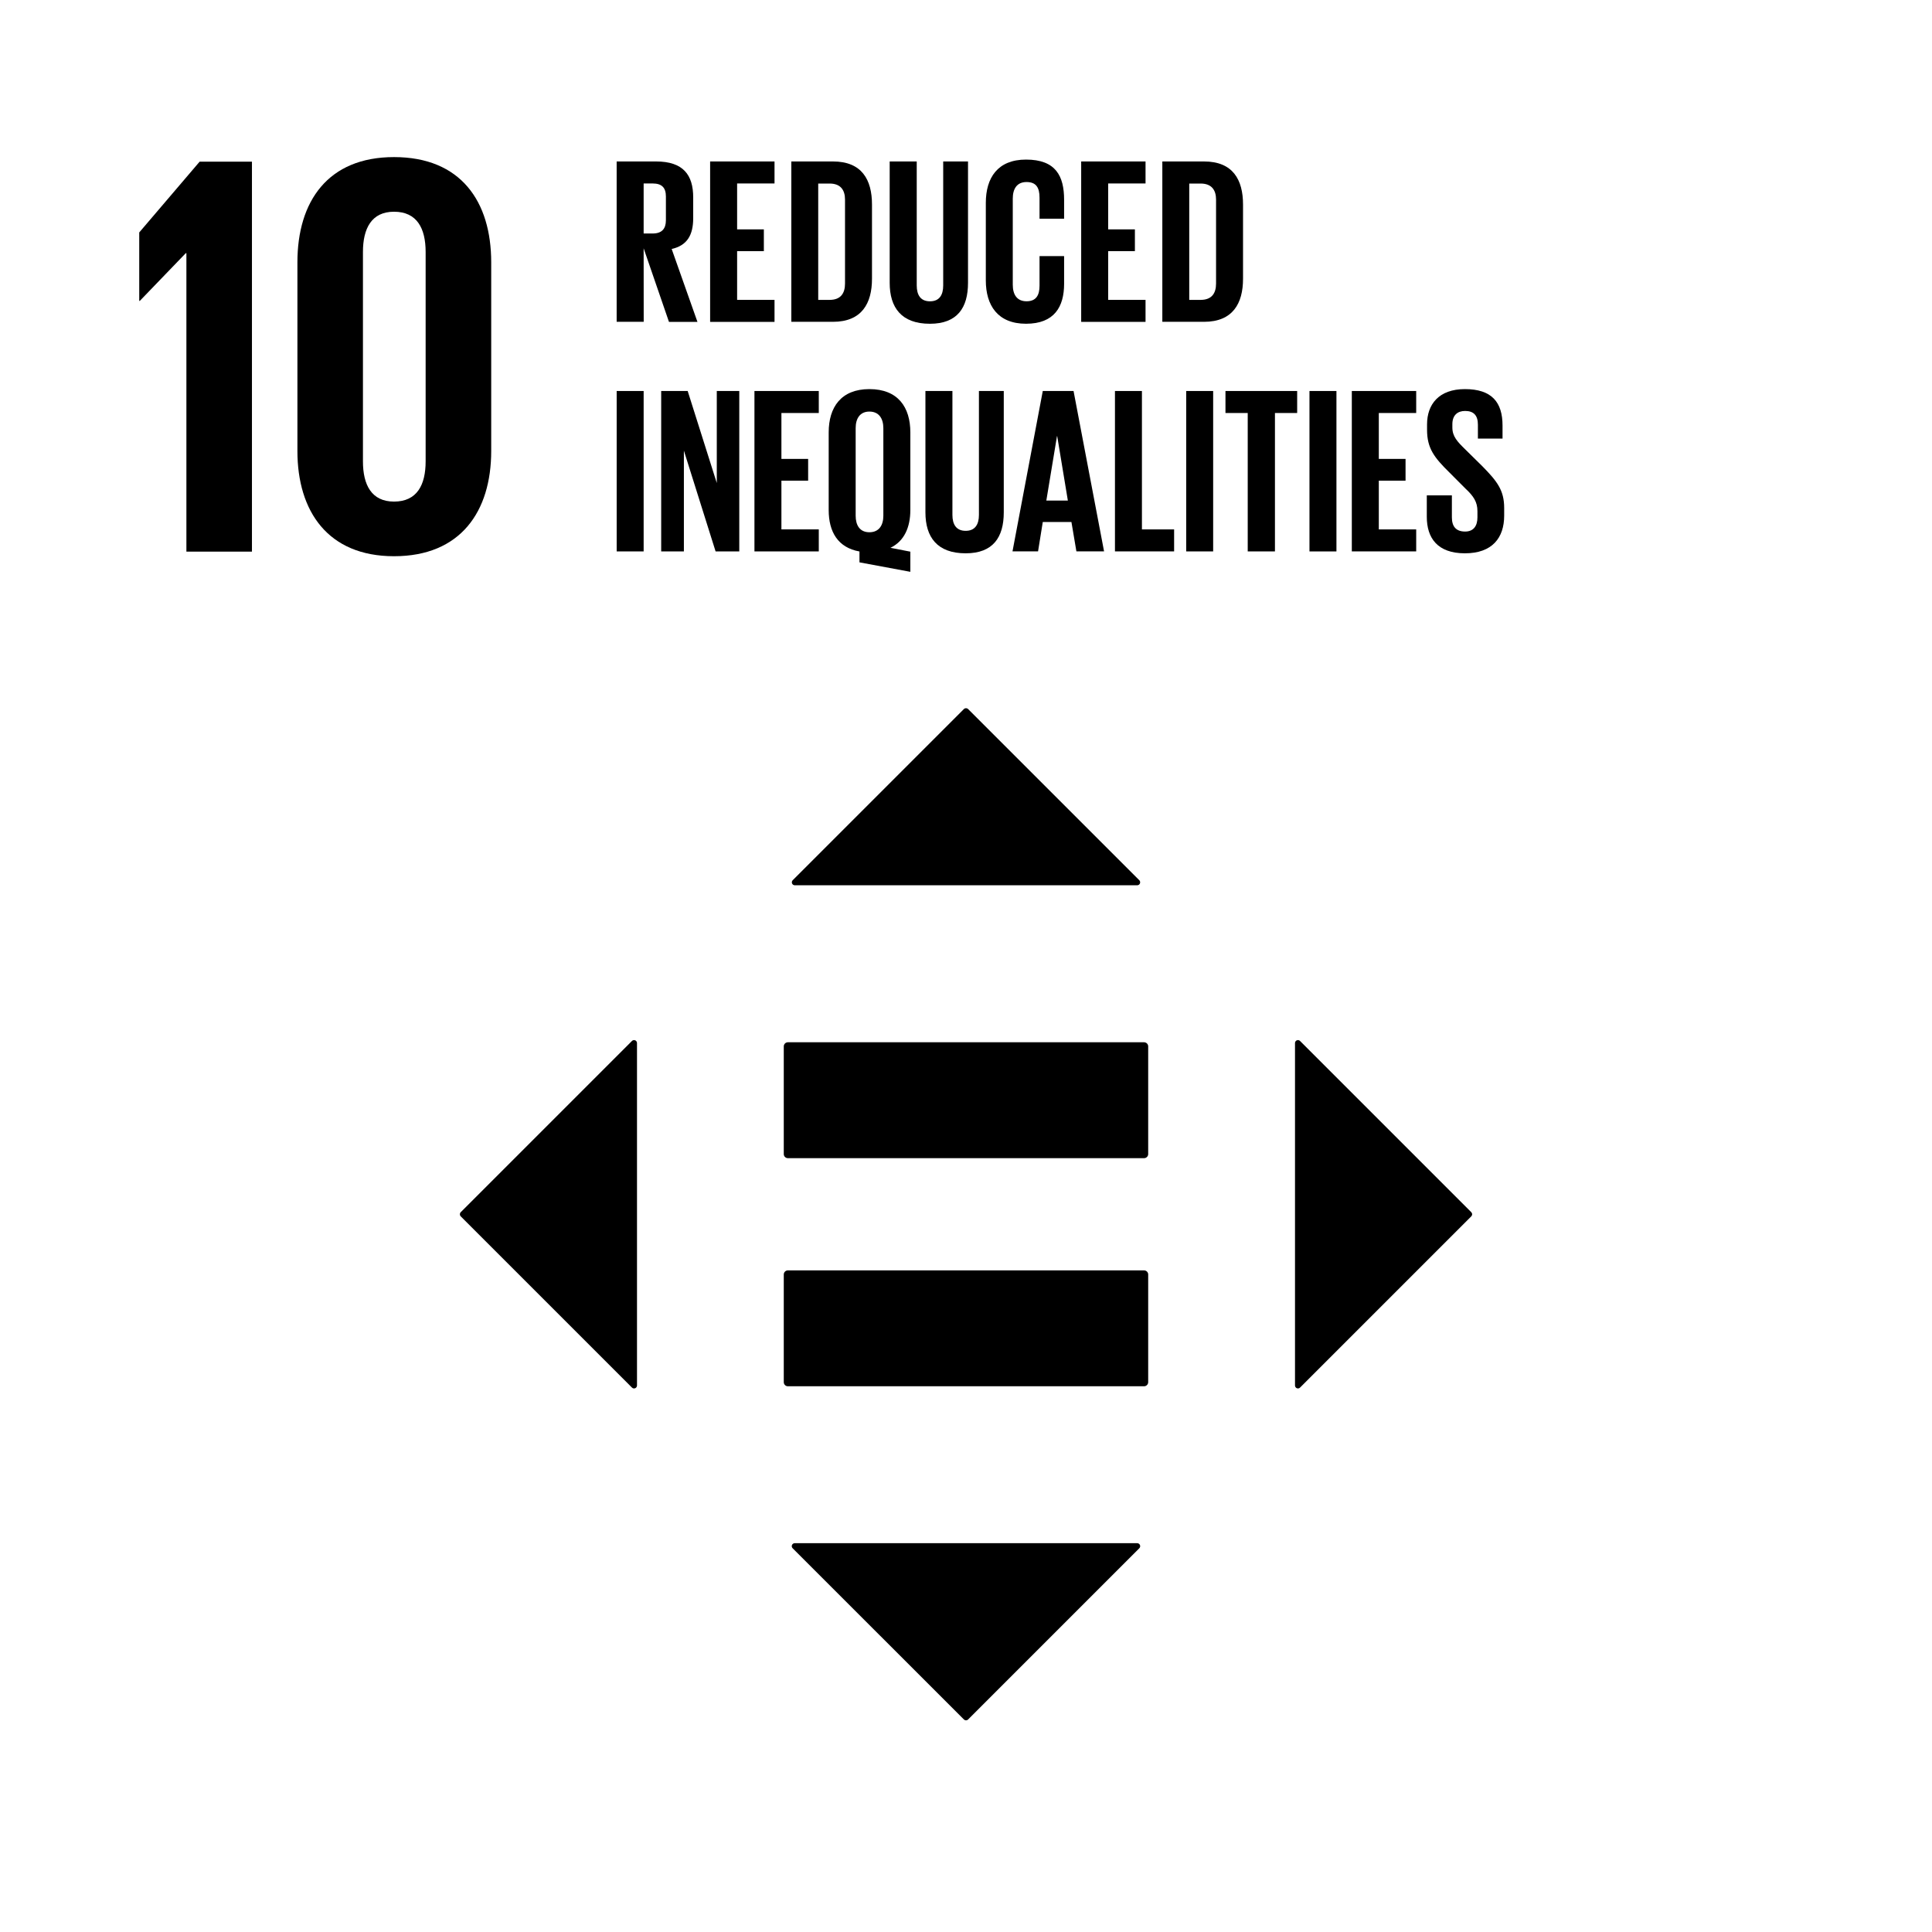
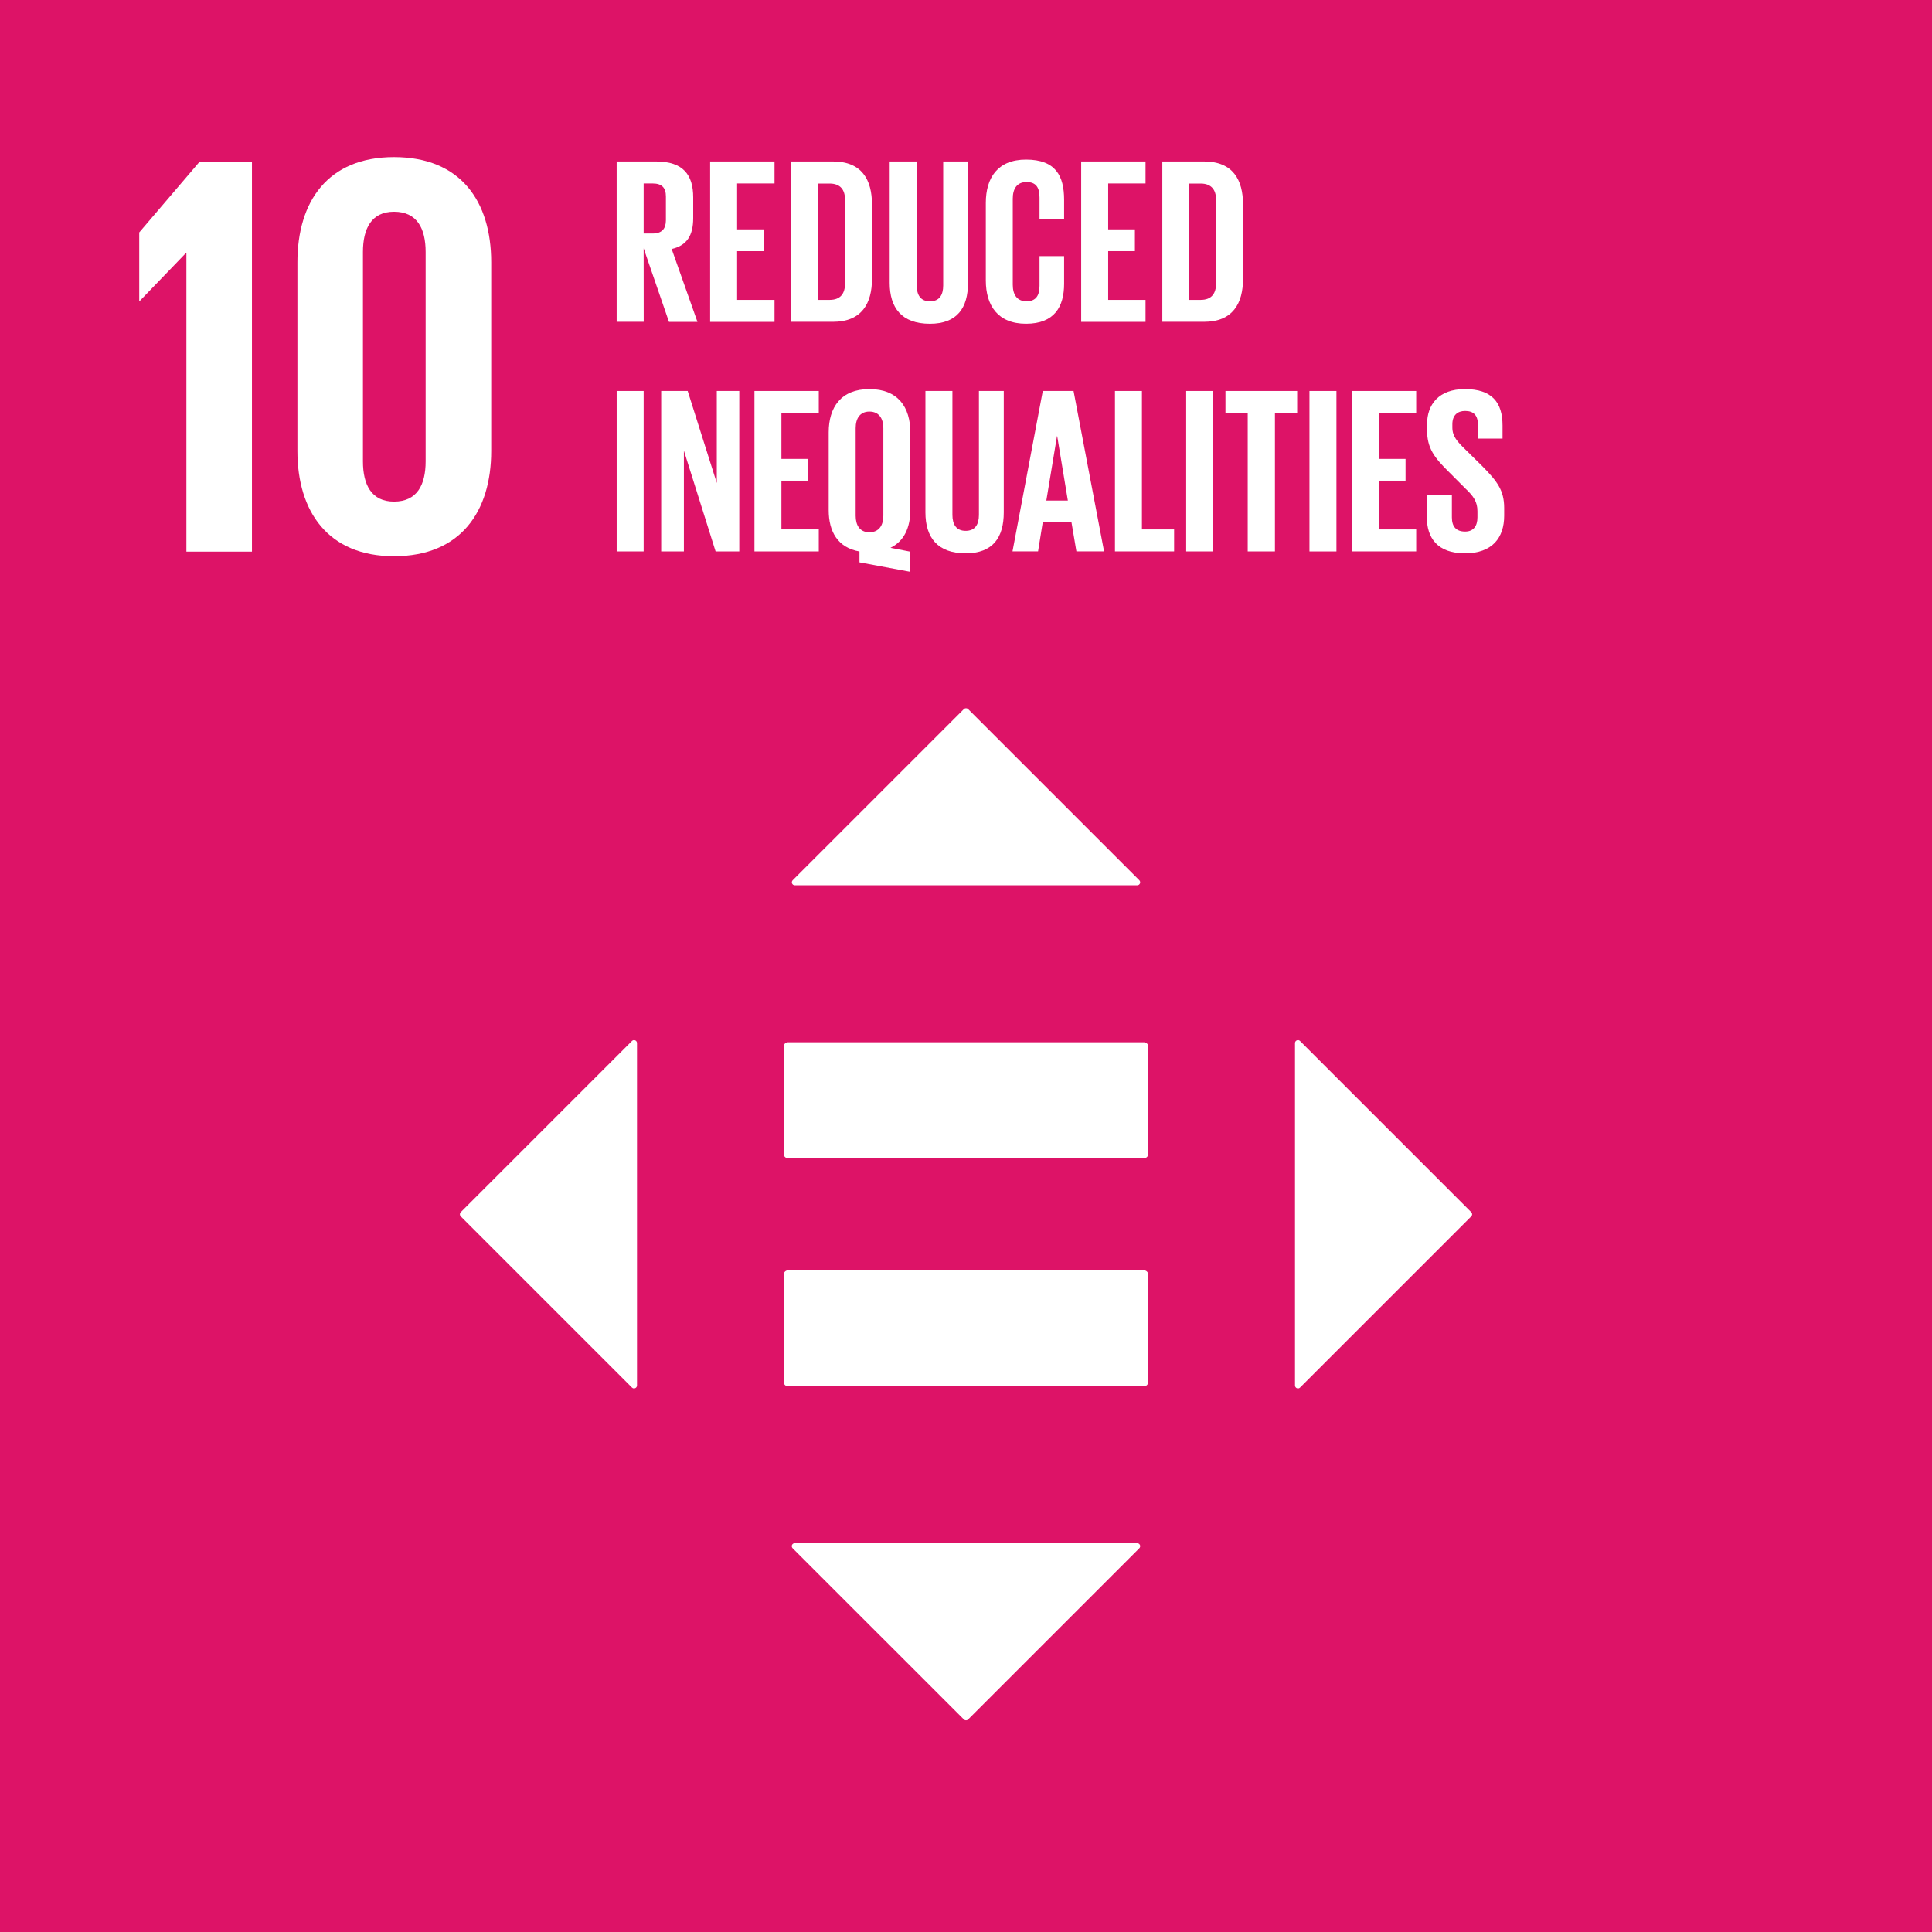
<svg xmlns="http://www.w3.org/2000/svg" id="Layer_1" data-name="Layer 1" viewBox="0 0 1000 1000">
  <defs>
    <style>
      .cls-1 {
-         fill: #fff;
+         fill: #dd1367;
      }

      .cls-2 {
-         fill: ;
+         fill: #fff;
      }
    </style>
  </defs>
  <rect class="cls-1" width="1000" height="1000" />
  <path class="cls-2" d="M333.15,128.52l13.11,38.09H361l-13.34-37.73c7.95-1.82,11.14-7.1,11.14-16V102.19c0-11.64-5.15-18.62-19.24-18.62H319.18v83h14Zm0-33.56h4.65c4.79,0,6.87,2.2,6.87,6.75V114c0,4.4-2.08,6.86-6.87,6.86h-4.65Z" />
  <polygon class="cls-2" points="400.89 155.22 381.53 155.22 381.53 130 395.37 130 395.37 118.72 381.53 118.72 381.53 94.96 400.89 94.96 400.89 83.57 367.56 83.57 367.56 166.61 400.89 166.61 400.89 155.22" />
  <path class="cls-2" d="M431.13,83.57H409.59v83h21.54c14.94,0,20.21-9.55,20.21-22.29V105.87c0-12.87-5.27-22.3-20.21-22.3m6.25,63.2c0,5-2.19,8.45-8,8.45h-5.87V95h5.87c5.77,0,8,3.42,8,8.32Z" />
  <path class="cls-2" d="M474.5,83.57h-14V146.4c0,12.86,6.12,21.18,20.82,21.18,14.21,0,19.72-8.32,19.72-21.18V83.57H488.2v64.18c0,4.89-1.95,8.21-6.85,8.21s-6.85-3.32-6.85-8.21Z" />
  <path class="cls-2" d="M510.26,105v40.16c0,12.86,6.13,22.41,20.81,22.41s19.71-8.81,19.71-20.69V132.56H538.06v15.31c0,4.9-1.72,8.07-6.73,8.07s-7.12-3.54-7.12-8.56V102.8c0-5,2.09-8.58,7.12-8.58s6.73,2.94,6.73,8.09v10.9h12.72v-9.79c0-12.26-4.27-20.82-19.71-20.82-14.68,0-20.81,9.43-20.81,22.41" />
  <polygon class="cls-2" points="559.62 166.6 592.93 166.6 592.93 155.22 573.59 155.22 573.59 129.99 587.42 129.99 587.42 118.72 573.59 118.72 573.59 94.96 592.93 94.96 592.93 83.57 559.62 83.57 559.62 166.6" />
  <path class="cls-2" d="M601.62,83.57v83h21.56c14.94,0,20.21-9.55,20.21-22.29V105.87c0-12.87-5.27-22.3-20.21-22.3Zm27.81,19.71v43.49c0,5-2.21,8.45-8,8.45h-5.88V95h5.88c5.75,0,8,3.43,8,8.32" />
  <rect class="cls-2" x="319.19" y="202.38" width="13.96" height="83.03" />
  <polygon class="cls-2" points="382.65 202.37 371.01 202.37 371.01 250.02 355.94 202.37 342.23 202.37 342.23 285.41 353.98 285.41 353.98 233.24 370.39 285.41 382.65 285.41 382.65 202.37" />
  <polygon class="cls-2" points="423.8 213.77 423.8 202.38 390.5 202.38 390.5 285.41 423.8 285.41 423.8 274.01 404.46 274.01 404.46 248.79 418.29 248.79 418.29 237.53 404.46 237.53 404.46 213.77 423.8 213.77" />
  <path class="cls-2" d="M450,201.4c-14.69,0-21.07,9.42-21.07,22.4V264c0,11.27,4.77,19.46,15.93,21.44v5.63l26.33,4.9V285.54l-10.29-2c7.1-3.42,10.29-10.53,10.29-19.6V223.8c0-13-6.37-22.4-21.19-22.4m7.22,65.53c0,4.89-2.2,8.56-7.22,8.56s-7.11-3.67-7.11-8.56V221.61c0-5,2.22-8.58,7.11-8.58s7.22,3.55,7.22,8.58Z" />
  <path class="cls-2" d="M479,202.38v62.83c0,12.86,6.13,21.18,20.83,21.18,14.21,0,19.72-8.32,19.72-21.18V202.38H506.69v64.17c0,4.9-2,8.21-6.86,8.21s-6.86-3.31-6.86-8.21V202.38Z" />
  <path class="cls-2" d="M539.74,202.38l-15.67,83H537.3l2.44-15.2h14.83l2.57,15.2h14.32l-15.79-83Zm1.84,56.71,5.51-33.32h.12l5.51,33.32Z" />
  <polygon class="cls-2" points="577.1 202.38 577.1 285.4 607.72 285.4 607.72 274.02 591.06 274.02 591.06 202.38 577.1 202.38" />
  <rect class="cls-2" x="613.97" y="202.38" width="13.96" height="83.03" />
  <polygon class="cls-2" points="659.91 285.41 659.91 213.77 671.41 213.77 671.41 202.38 634.3 202.38 634.3 213.77 645.82 213.77 645.82 285.41 659.91 285.41" />
  <rect class="cls-2" x="677.78" y="202.38" width="13.96" height="83.04" />
  <polygon class="cls-2" points="733.02 274.02 713.67 274.02 713.67 248.79 727.51 248.79 727.51 237.53 713.67 237.53 713.67 213.77 733.02 213.77 733.02 202.38 699.7 202.38 699.7 285.4 733.02 285.4 733.02 274.02" />
  <path class="cls-2" d="M738.51,256.39v11.14c0,10.91,5.51,18.86,19.72,18.86s20.33-8.09,20.33-19.48v-4c0-9.17-3.68-13.83-11.26-21.55l-8.95-8.82c-4-3.93-6.61-6.61-6.61-11.26v-1.72c0-4.66,2.69-6.85,6.61-6.85,4.42,0,6.61,2.31,6.61,7.09V227h12.75v-6.75c0-12-5.51-18.85-19.48-18.85-13.59,0-19.59,8-19.59,18.24v2.82c0,9.55,3.66,14.33,11.64,22.16l8.19,8.22c4.3,4,6.25,7,6.25,11.76v3.18c0,4.41-2,7.35-6.37,7.35-4.77,0-6.86-2.69-6.86-7.35V256.39Z" />
  <polygon class="cls-2" points="96.48 131.03 96.48 285.52 130.41 285.52 130.41 83.69 103.32 83.69 72.07 120.31 72.07 155.74 72.36 155.74 96.17 131.03 96.48 131.03" />
  <path class="cls-2" d="M254.25,233.43V135.78c0-31.55-15.77-54.47-50.31-54.47-34.23,0-50,22.92-50,54.47v97.65c0,31.25,15.79,54.47,50,54.47,34.54,0,50.31-23.22,50.31-54.47m-66.39,5.36V130.43c0-12.21,4.46-20.84,16.08-20.84,11.91,0,16.37,8.63,16.37,20.84V238.79c0,12.21-4.46,20.83-16.37,20.83-11.62,0-16.08-8.62-16.08-20.83" />
  <g>
    <g>
      <path class="cls-2" d="M592.3,657.55H407.68a2.14,2.14,0,0,0-2,2.24v55.49a2.14,2.14,0,0,0,2,2.25H592.3a2.14,2.14,0,0,0,2-2.25V659.79a2.14,2.14,0,0,0-2-2.24" />
      <path class="cls-2" d="M592.3,539.48H407.68a2.14,2.14,0,0,0-2,2.24v55.49a2.13,2.13,0,0,0,2,2.25H592.3a2.13,2.13,0,0,0,2-2.25V541.72a2.14,2.14,0,0,0-2-2.24" />
    </g>
    <g>
      <path class="cls-2" d="M589.7,455.61,501.08,367a1.54,1.54,0,0,0-2.16,0L410.3,455.61a1.53,1.53,0,0,0,1.08,2.61H588.62A1.53,1.53,0,0,0,589.7,455.61Z" />
      <path class="cls-2" d="M672.9,718.21l88.62-88.62a1.53,1.53,0,0,0,0-2.17L672.9,538.8a1.53,1.53,0,0,0-2.61,1.08V717.13A1.53,1.53,0,0,0,672.9,718.21Z" />
      <path class="cls-2" d="M410.3,801.41,498.92,890a1.52,1.52,0,0,0,2.16,0l88.62-88.62a1.53,1.53,0,0,0-1.08-2.62H411.38A1.53,1.53,0,0,0,410.3,801.41Z" />
      <path class="cls-2" d="M327.1,538.8l-88.62,88.62a1.53,1.53,0,0,0,0,2.17l88.62,88.62a1.53,1.53,0,0,0,2.61-1.08V539.88A1.53,1.53,0,0,0,327.1,538.8Z" />
    </g>
  </g>
</svg>
